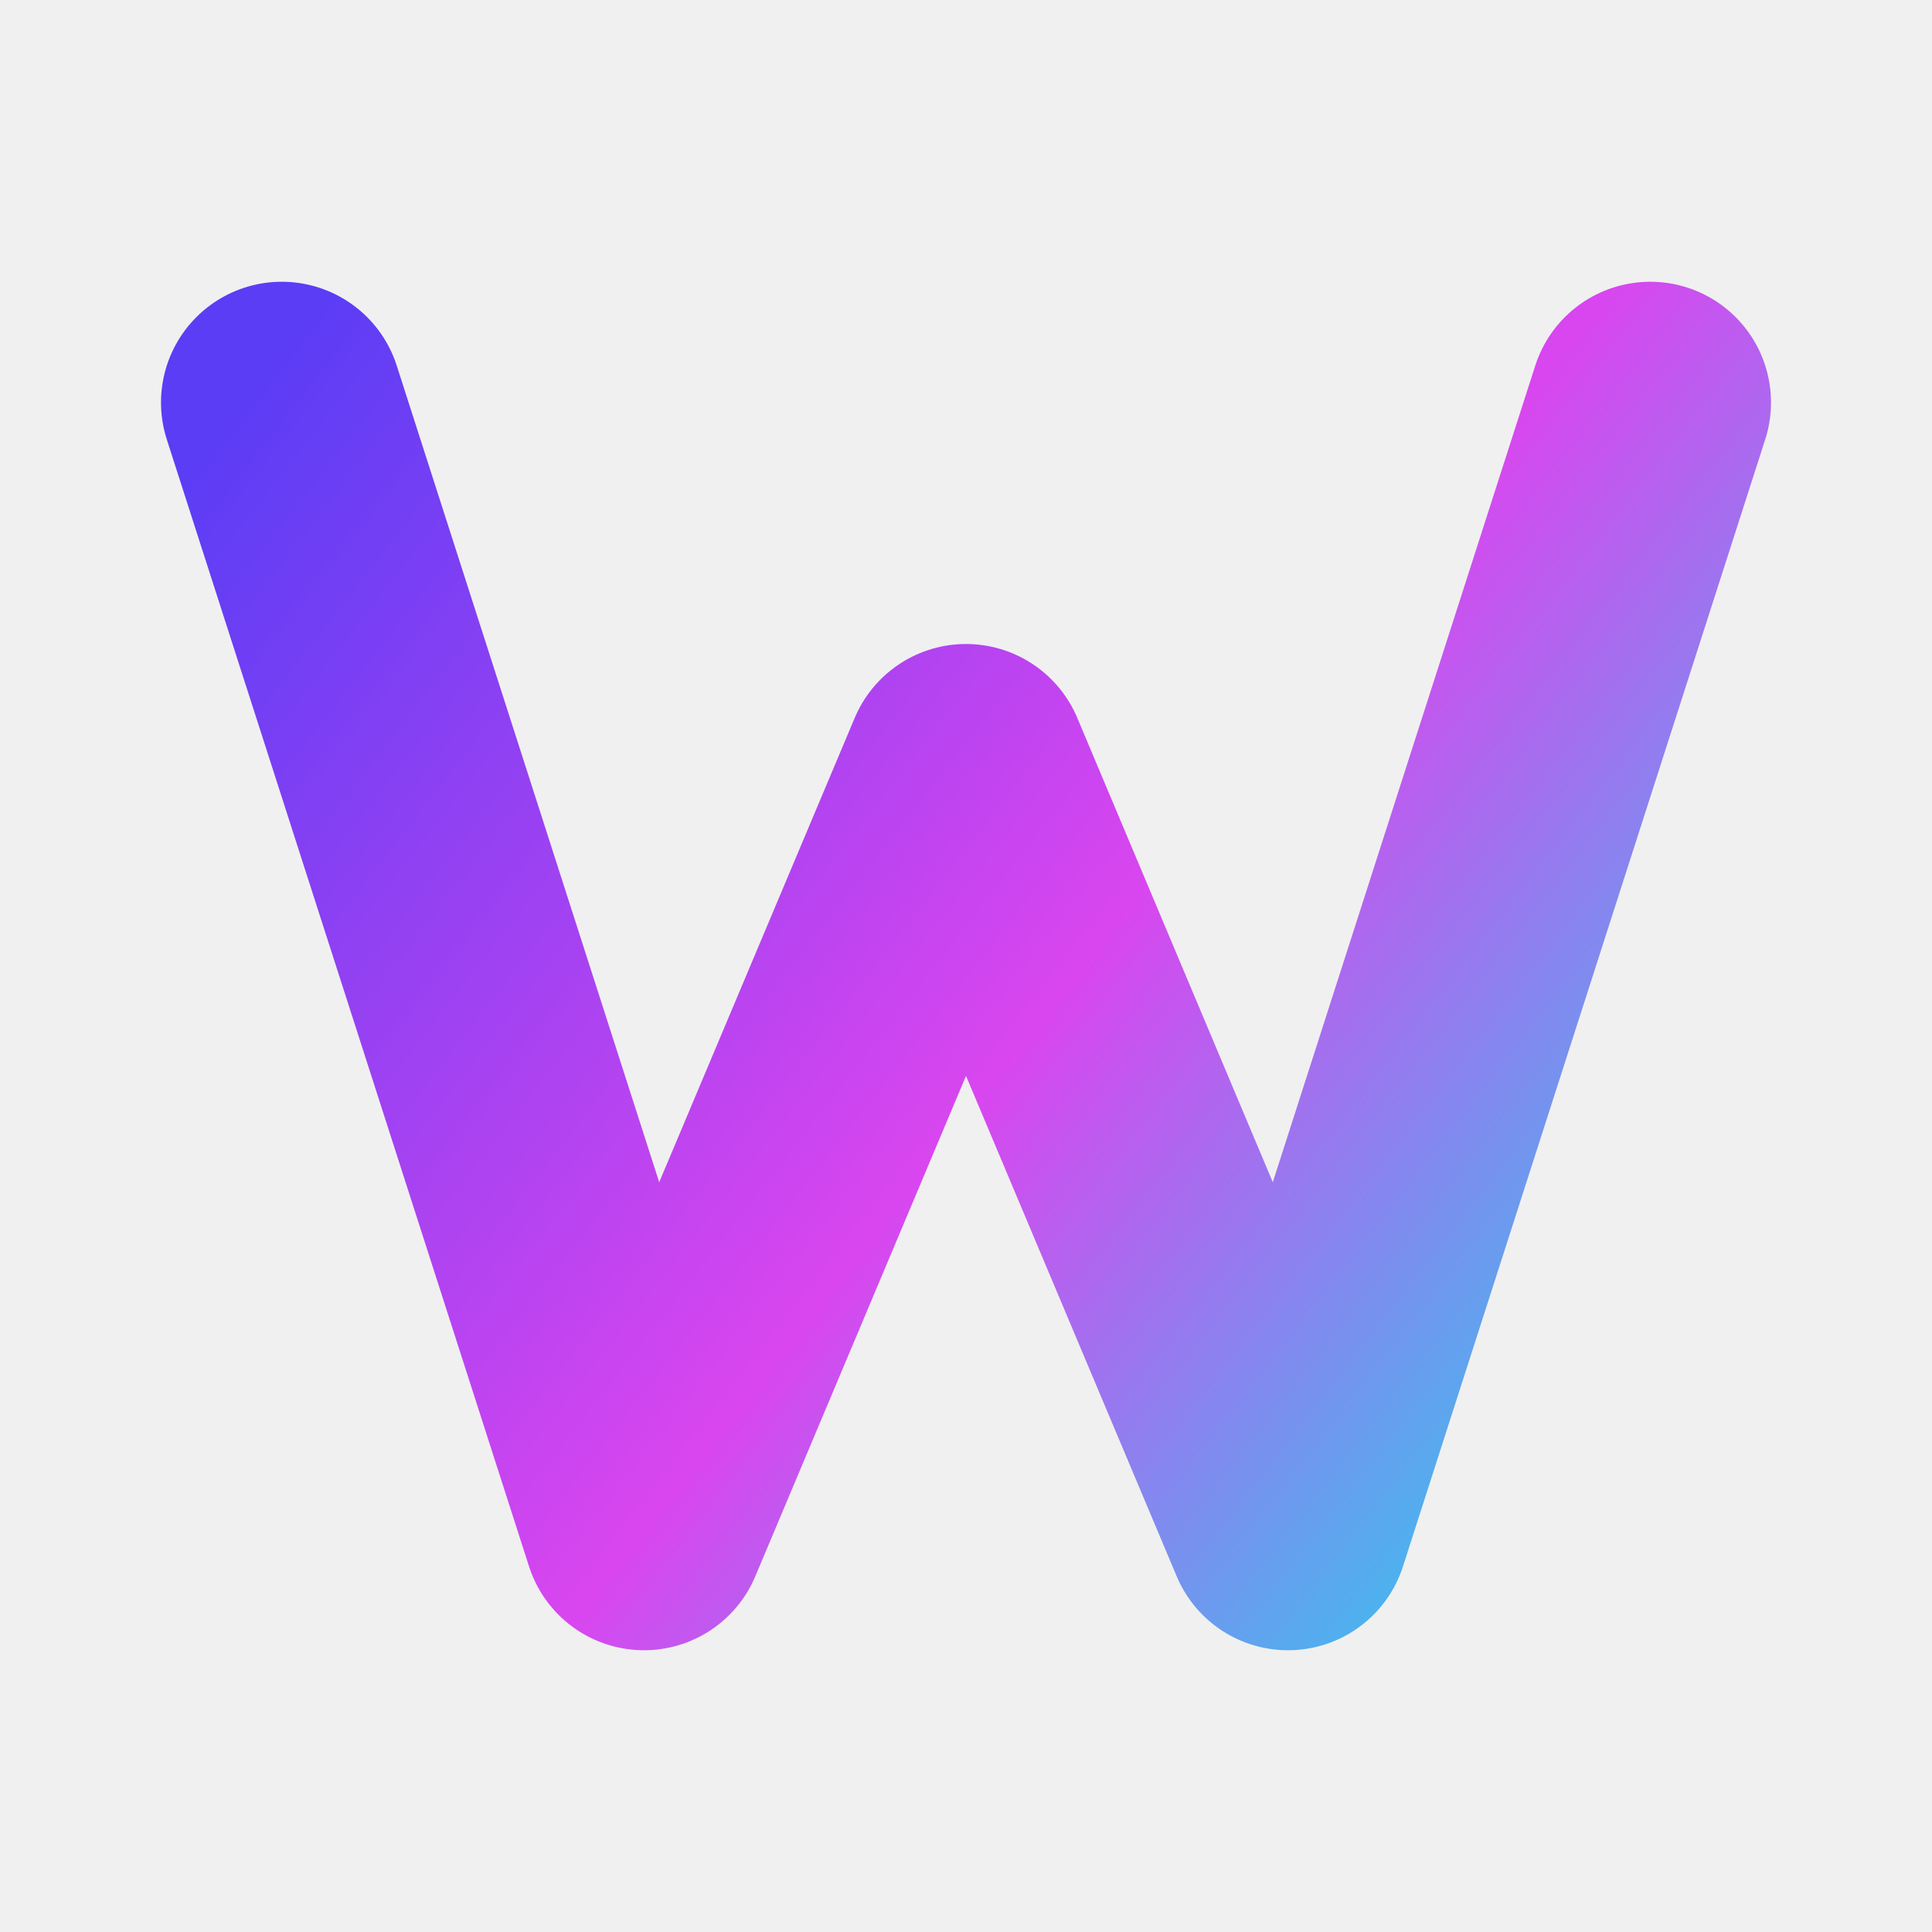
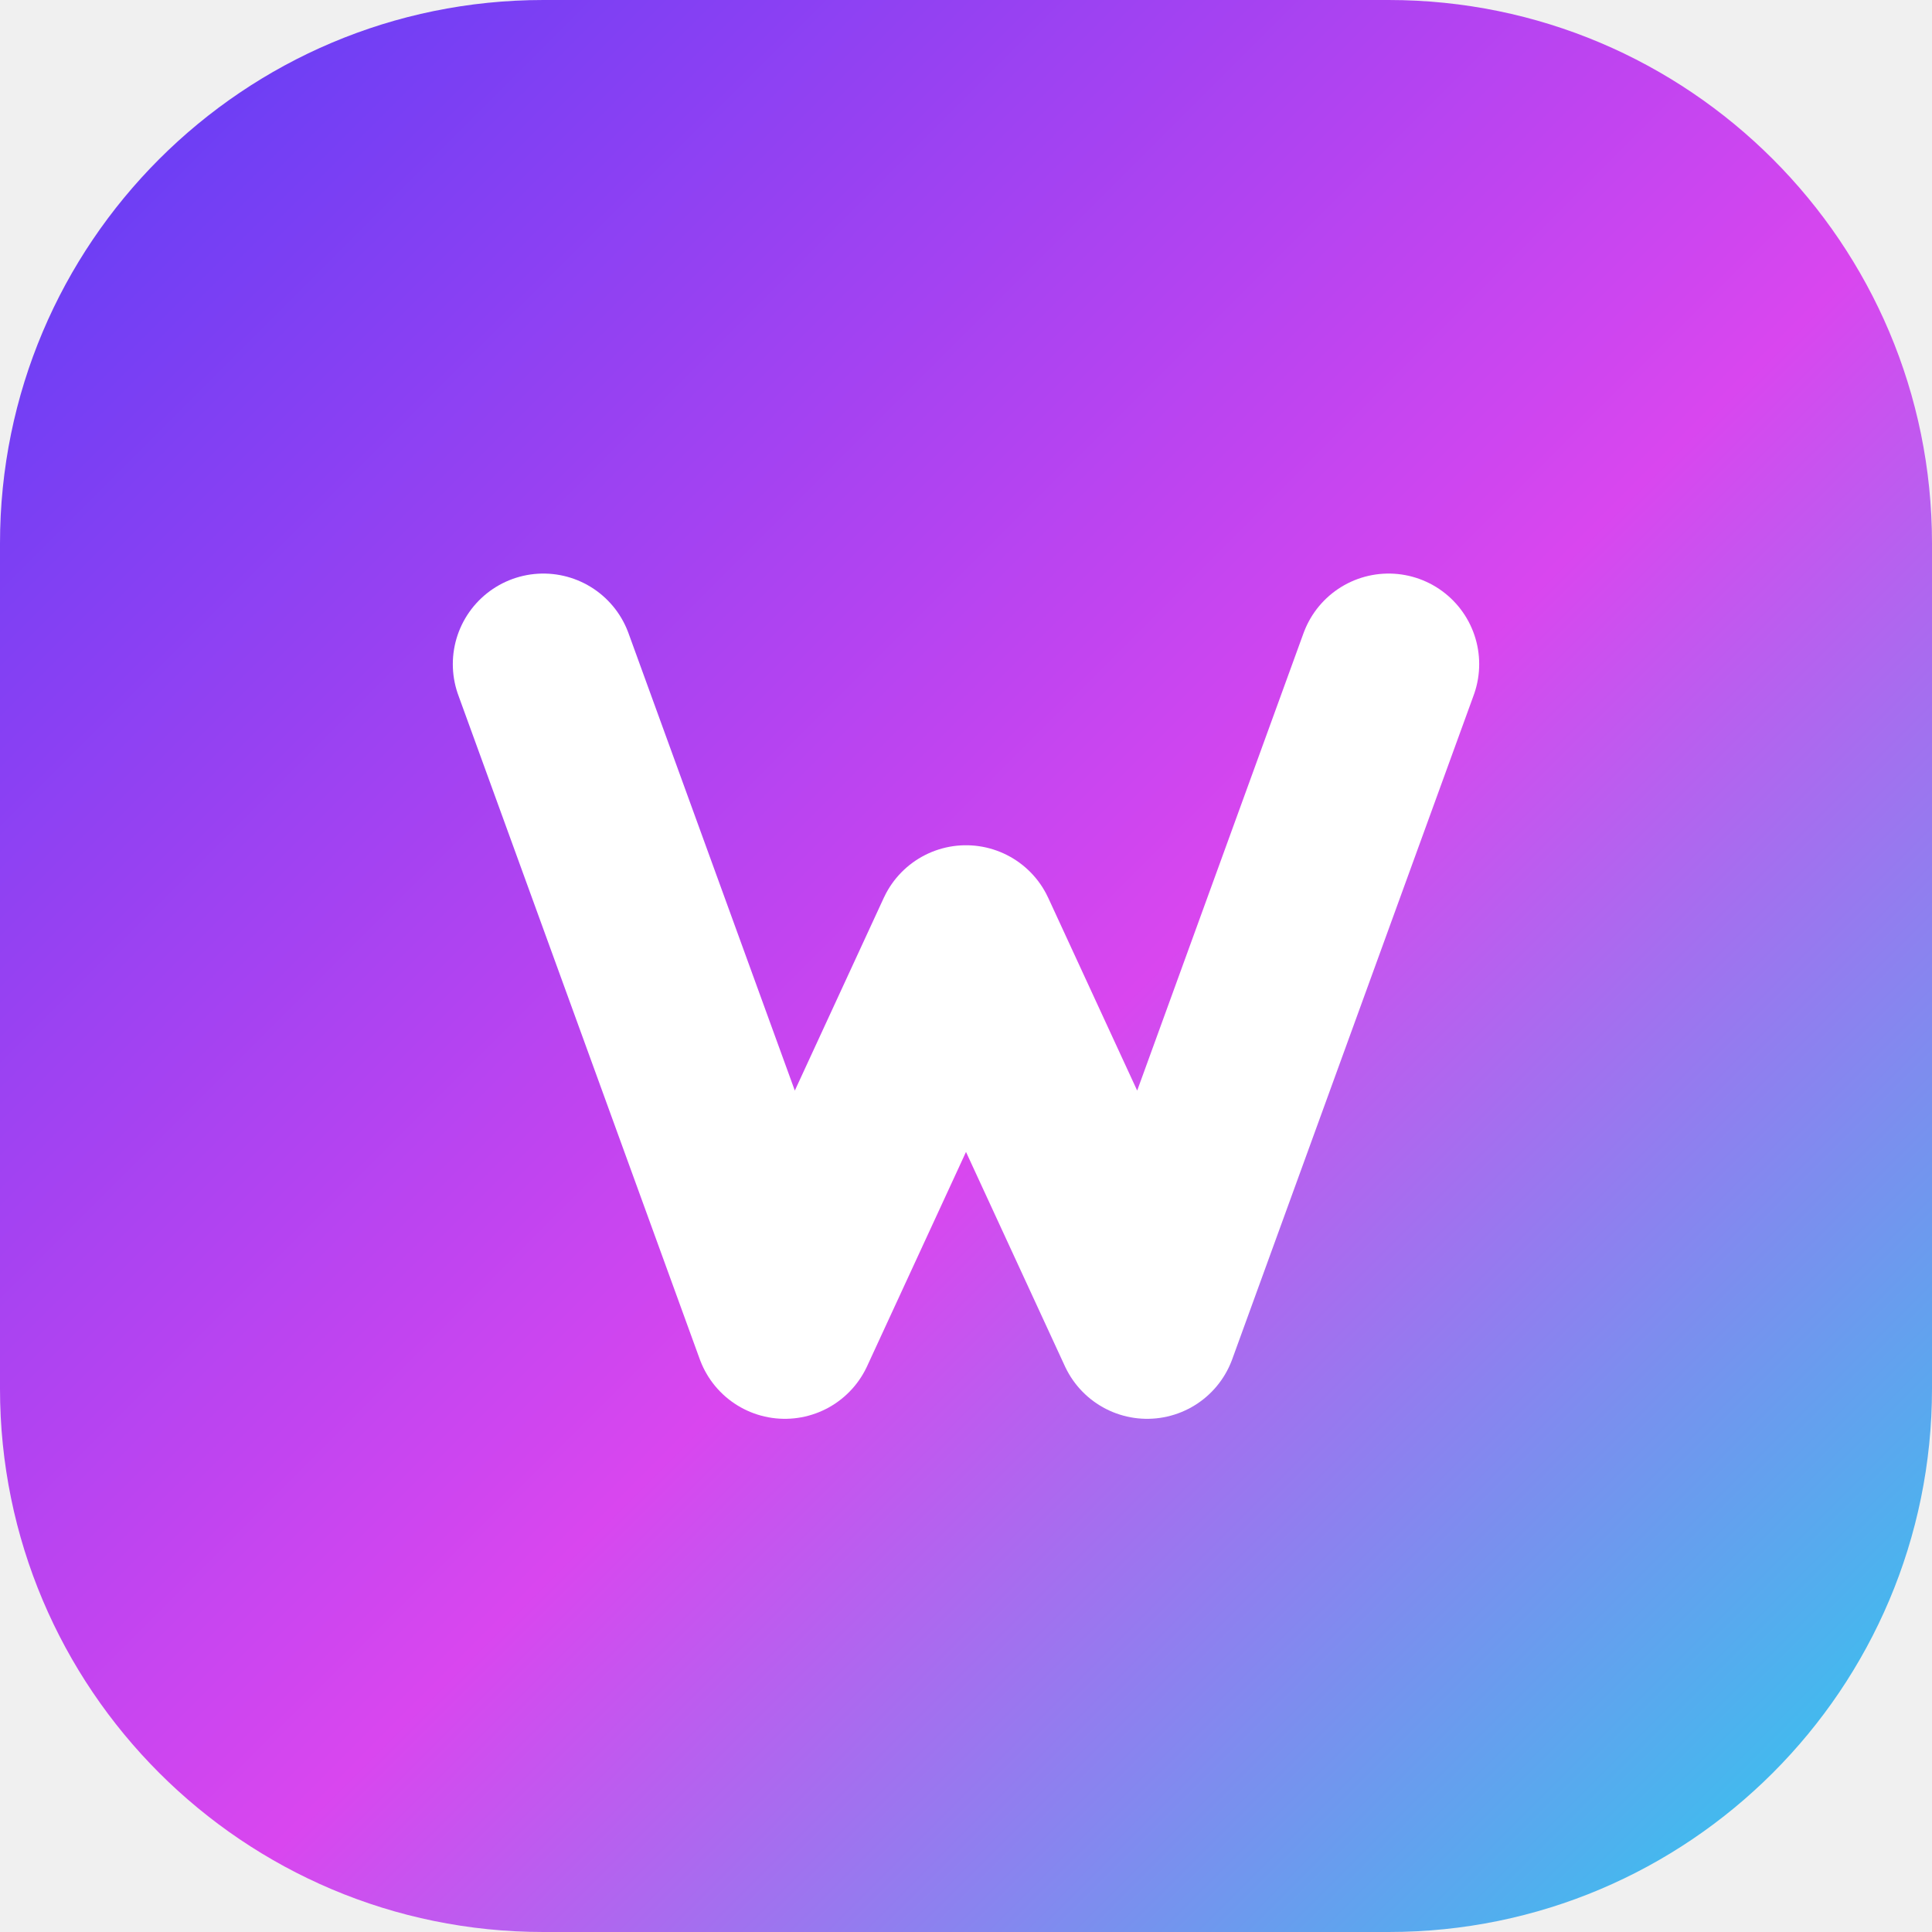
- <svg xmlns="http://www.w3.org/2000/svg" width="24" height="24" viewBox="0 0 24 24" fill="none">
+ <svg xmlns="http://www.w3.org/2000/svg" width="32" height="32" viewBox="0 0 32 32" fill="none">
  <defs>
-     <linearGradient id="wbg" x1="3" y1="5" x2="21" y2="19" gradientUnits="userSpaceOnUse">
+     <linearGradient id="wbg" x1="0" y1="0" x2="32" y2="32" gradientUnits="userSpaceOnUse">
      <stop stop-color="#5b3df5" />
      <stop offset="0.55" stop-color="#d946ef" />
      <stop offset="1" stop-color="#22d3ee" />
    </linearGradient>
  </defs>
-   <path d="M3.5 5 8 19 12 9.5 16 19 20.5 5" stroke="url(#wbg)" stroke-width="3" stroke-linecap="round" stroke-linejoin="round" fill="none" />
+   <rect width="32" height="32" rx="9" fill="url(#wbg)" />
+   <path d="M9 11 13 22 16 15.5 19 22 23 11" stroke="#ffffff" stroke-width="3" stroke-linecap="round" stroke-linejoin="round" fill="none" />
</svg>
